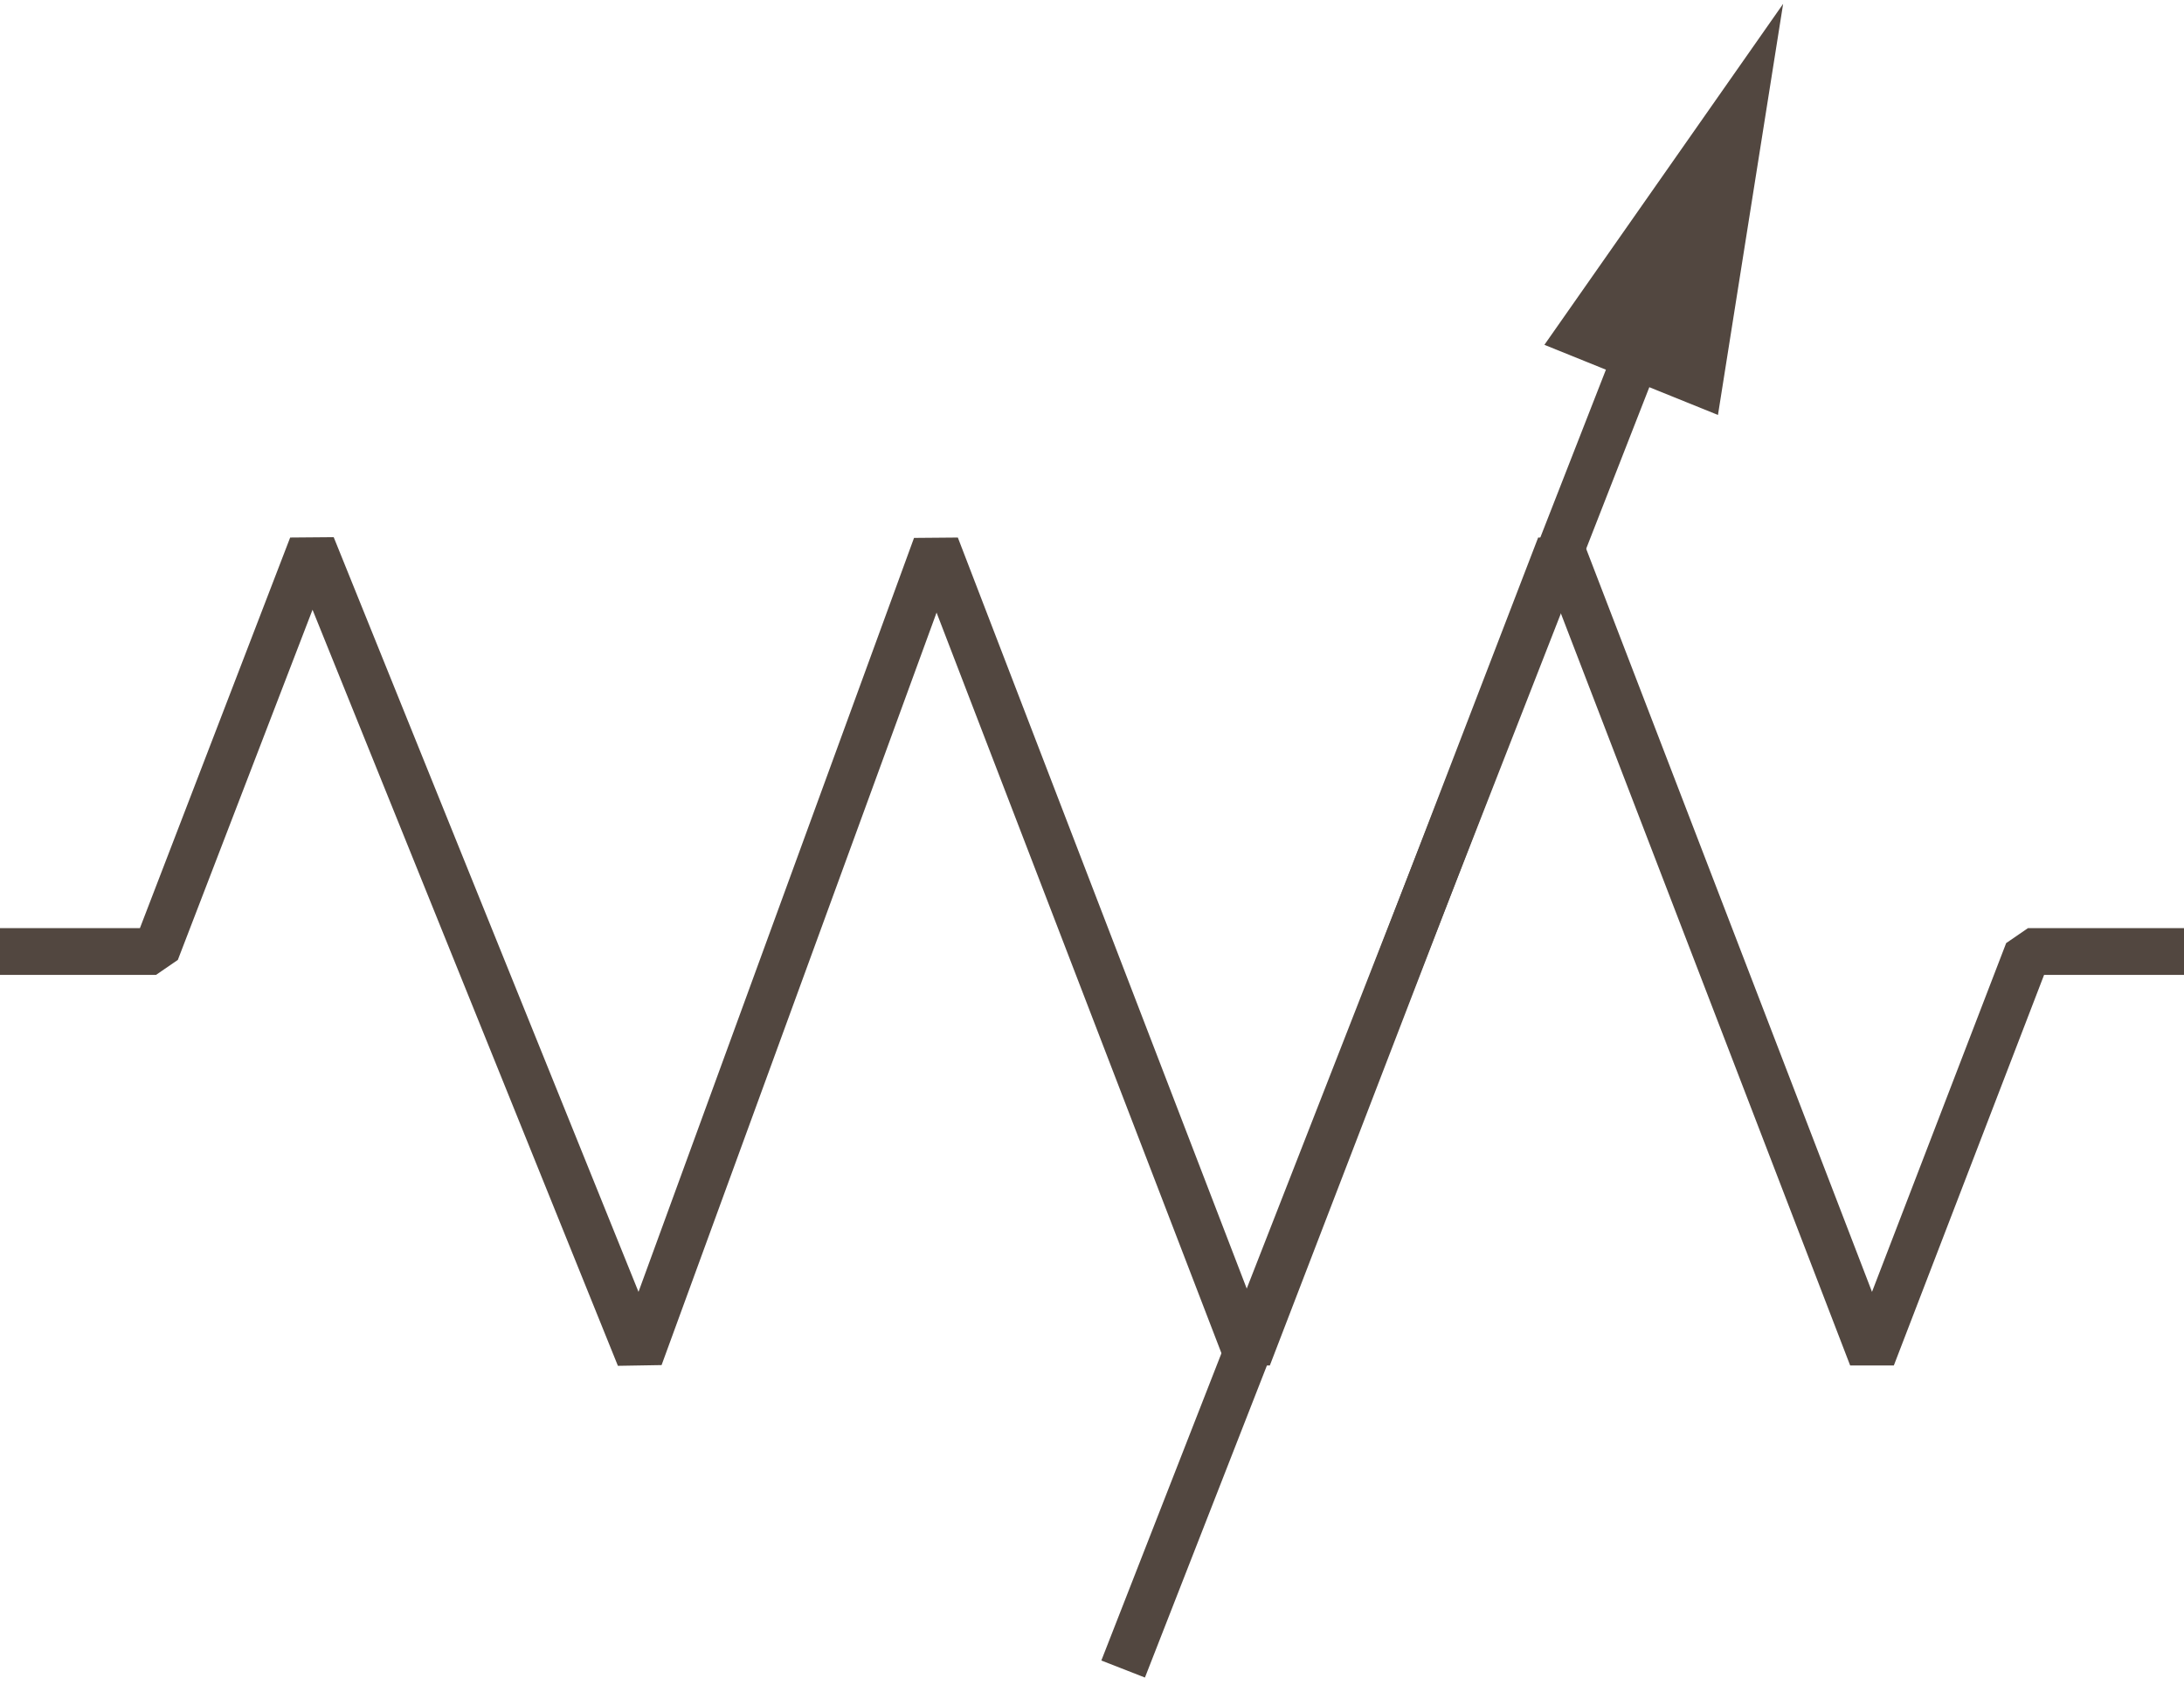
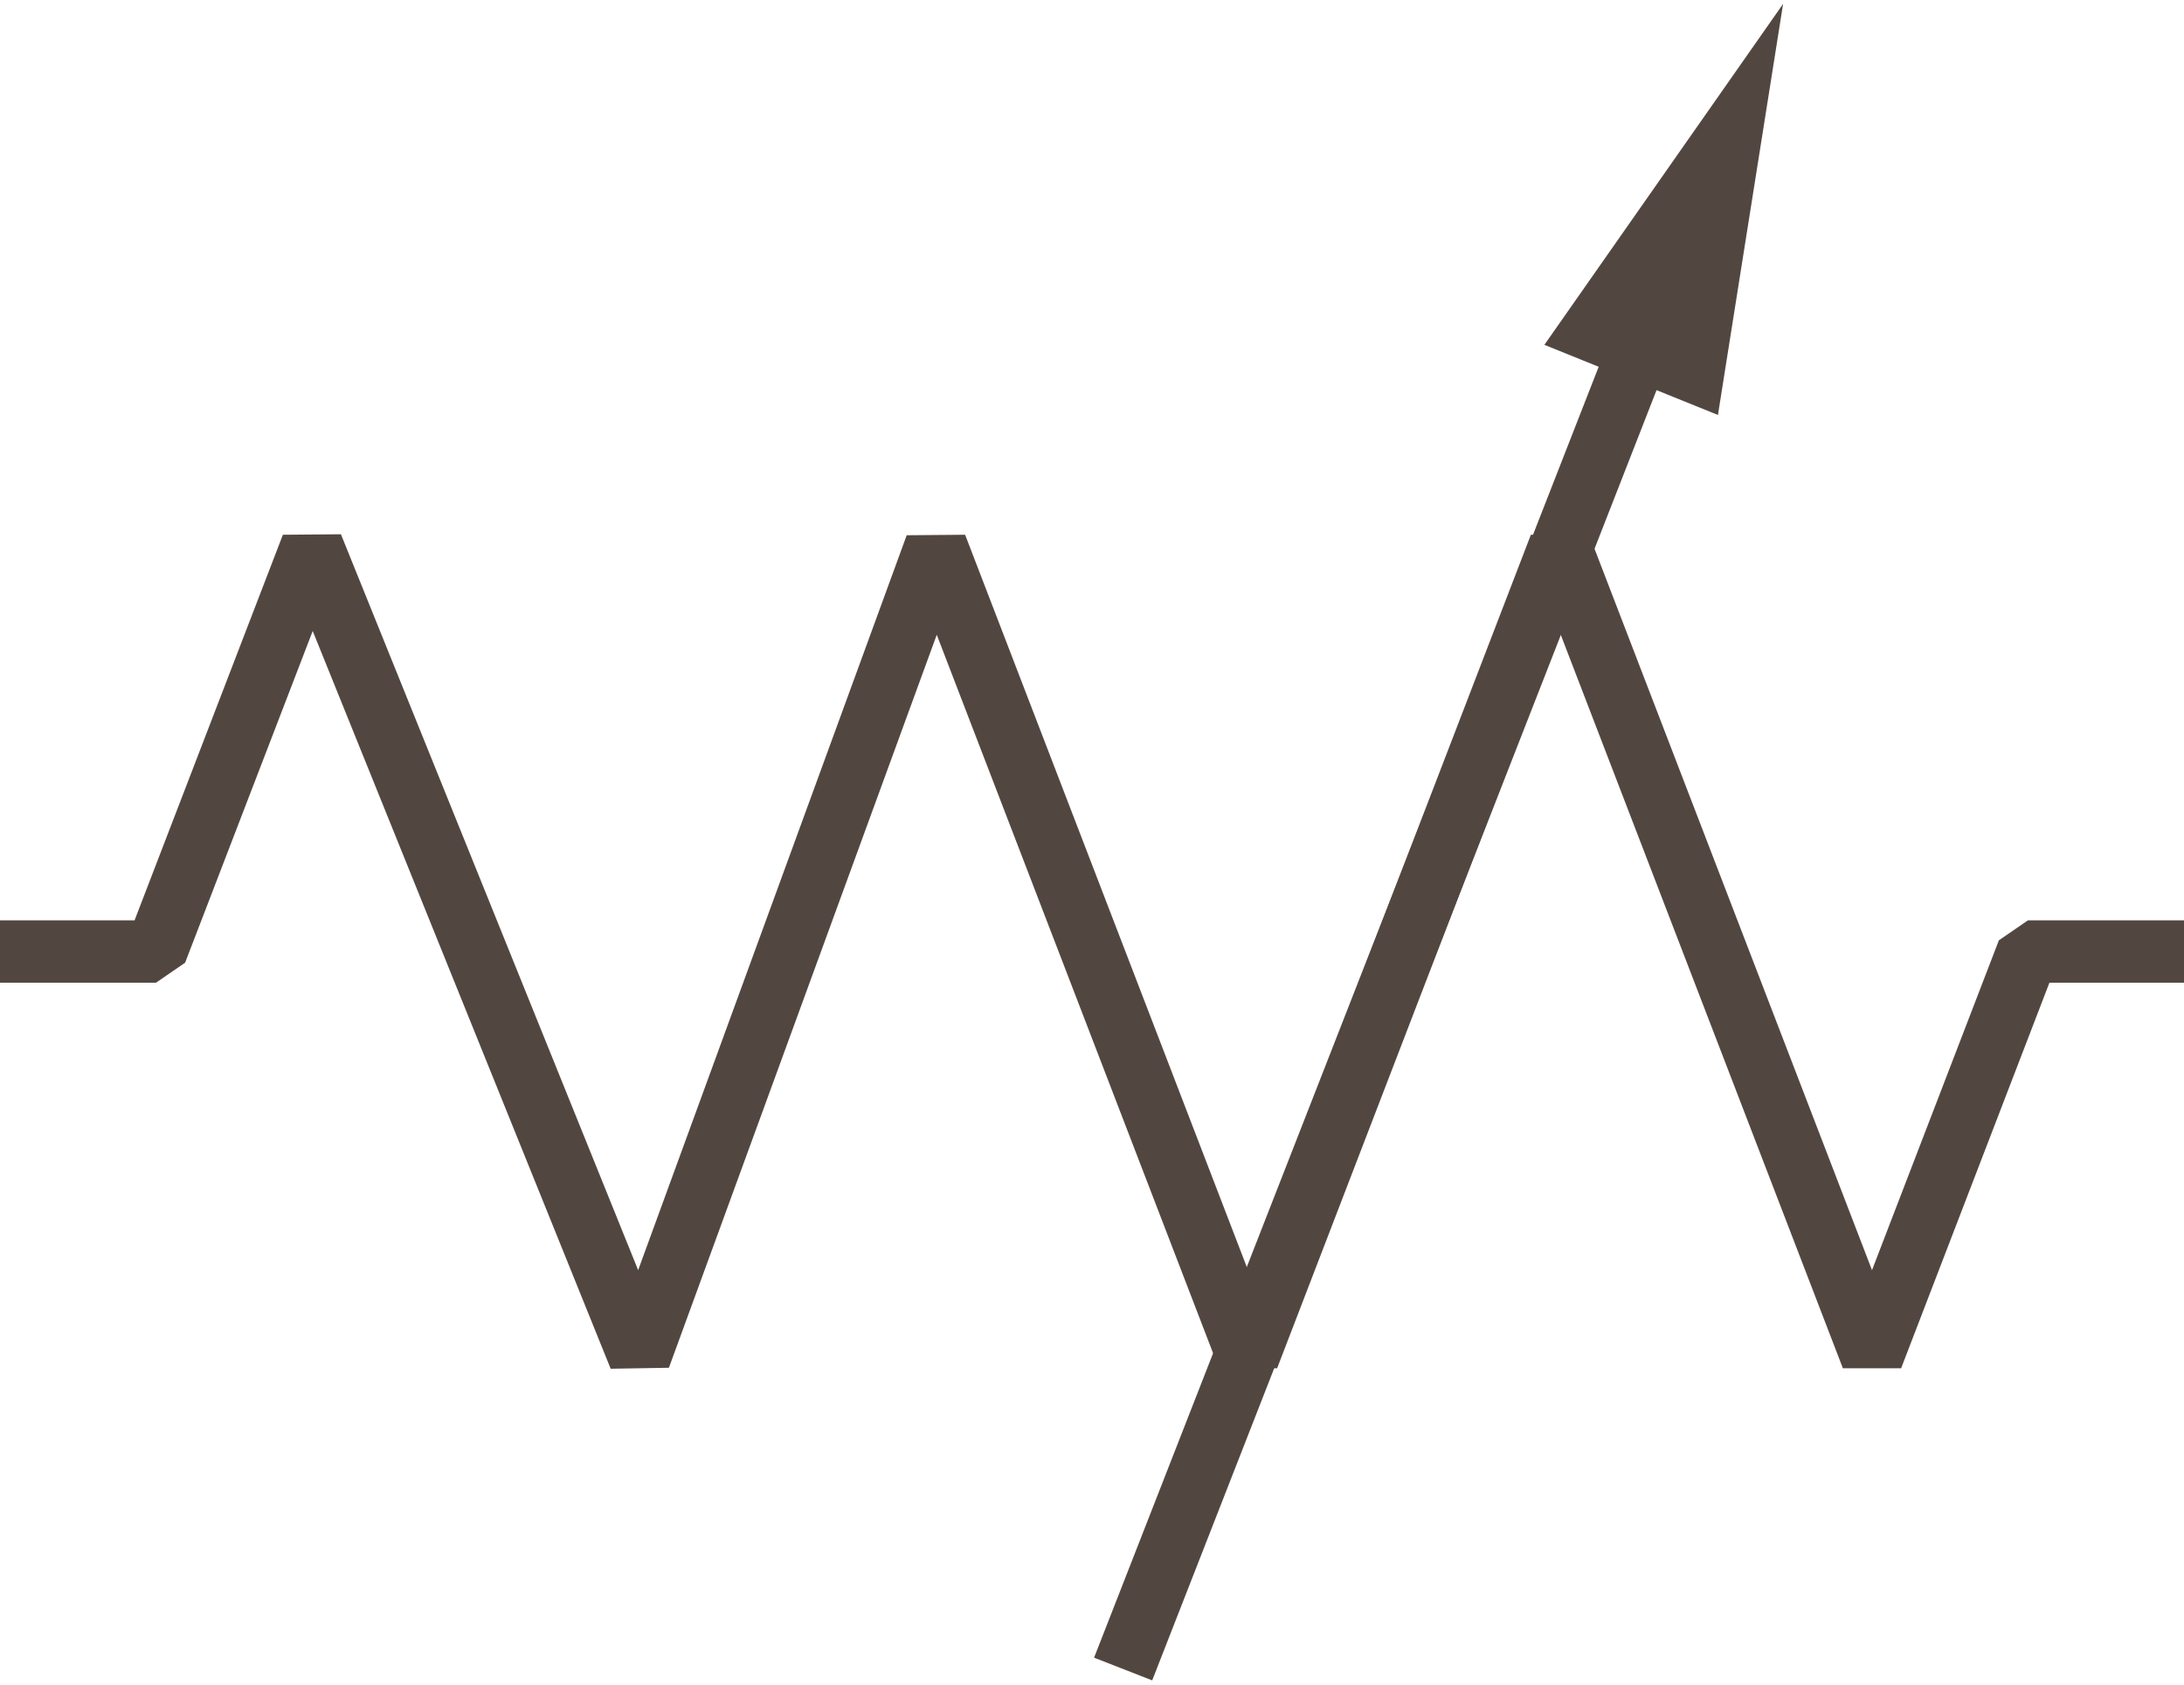
- <svg xmlns="http://www.w3.org/2000/svg" width="140px" height="108px" viewBox="0 0 140 108" version="1.1">
+ <svg xmlns="http://www.w3.org/2000/svg" width="70px" height="54px" viewBox="0 0 70 54" version="1.1">
  <defs />
  <g id="Resistors" stroke="none" stroke-width="1" fill="none" fill-rule="evenodd">
-     <g id="Artboard" transform="translate(-262, -24)">
-       <g id="Rheostat" transform="translate(253, 22)">
-         <g transform="translate(9, 0)">
-           <polyline id="Resistor" stroke="#524740" stroke-width="3" stroke-linejoin="bevel" points="0 63 10 63 20 37 41 89 60 37 80 89 100 37 120 89 130 63 140 63" />
-           <g id="line" transform="translate(71, 0)">
-             <polygon id="Triangle-Copy" fill="#524740" transform="translate(38.43299, 14.30103) rotate(22) translate(-38.43299, -14.30103) " points="38.433 1.301 44.433 27.301 32.433 27.301" />
-             <path d="M0.996,109 L35,22" id="Path-2" stroke="#524740" stroke-width="3" />
+     <g id="Artboard" transform="translate(-202, -109)">
+       <g id="Rheostat" transform="translate(202, 108)">
+         <g id="Group-2">
+           <g id="Rheostat">
+             <polyline id="Resistor" stroke="#524740" stroke-width="2" stroke-linejoin="bevel" points="0 31.5 5 31.5 10 18.5 20.5 44.5 30 18.5 40 44.5 50 18.5 60 44.5 65 31.5 70 31.5" />
+             <g id="line" transform="translate(35.5, 0)">
+               <polygon id="Triangle-Copy" fill="#524740" transform="translate(19.21649, 7.150515) rotate(22) translate(-19.21649, -7.150515) " points="19.216 0.651 22.216 13.651 16.216 13.651" />
+               <path d="M0.498,54.5 L17.5,11" id="Path-2" stroke="#524740" stroke-width="2" />
+             </g>
          </g>
        </g>
      </g>
    </g>
  </g>
</svg>
